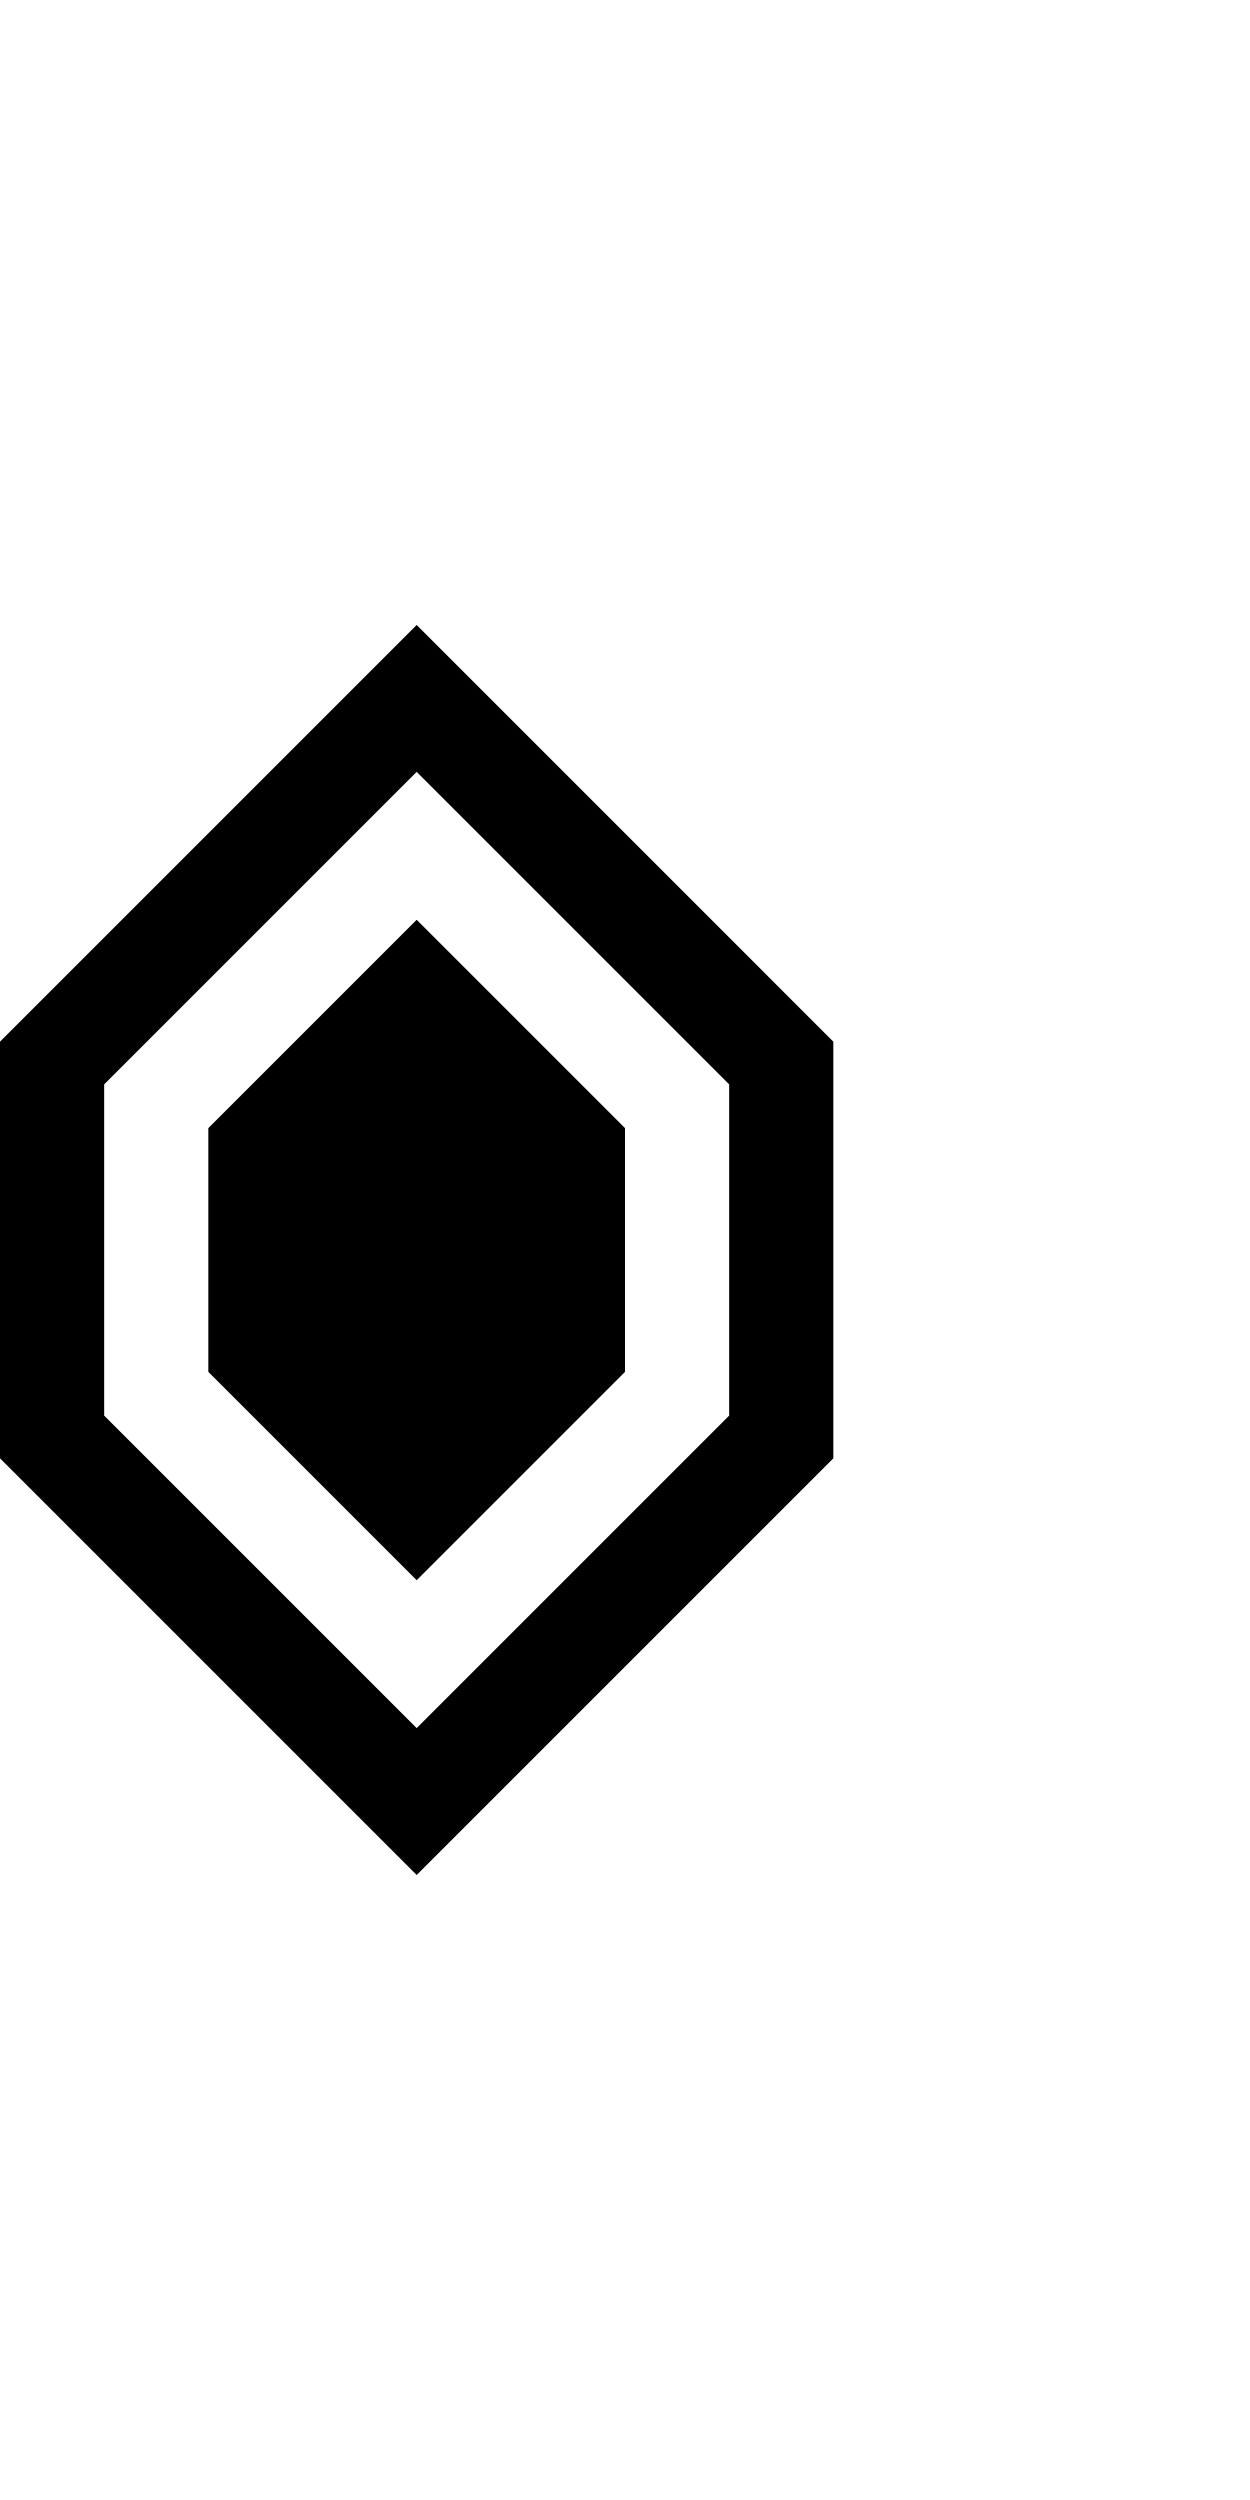
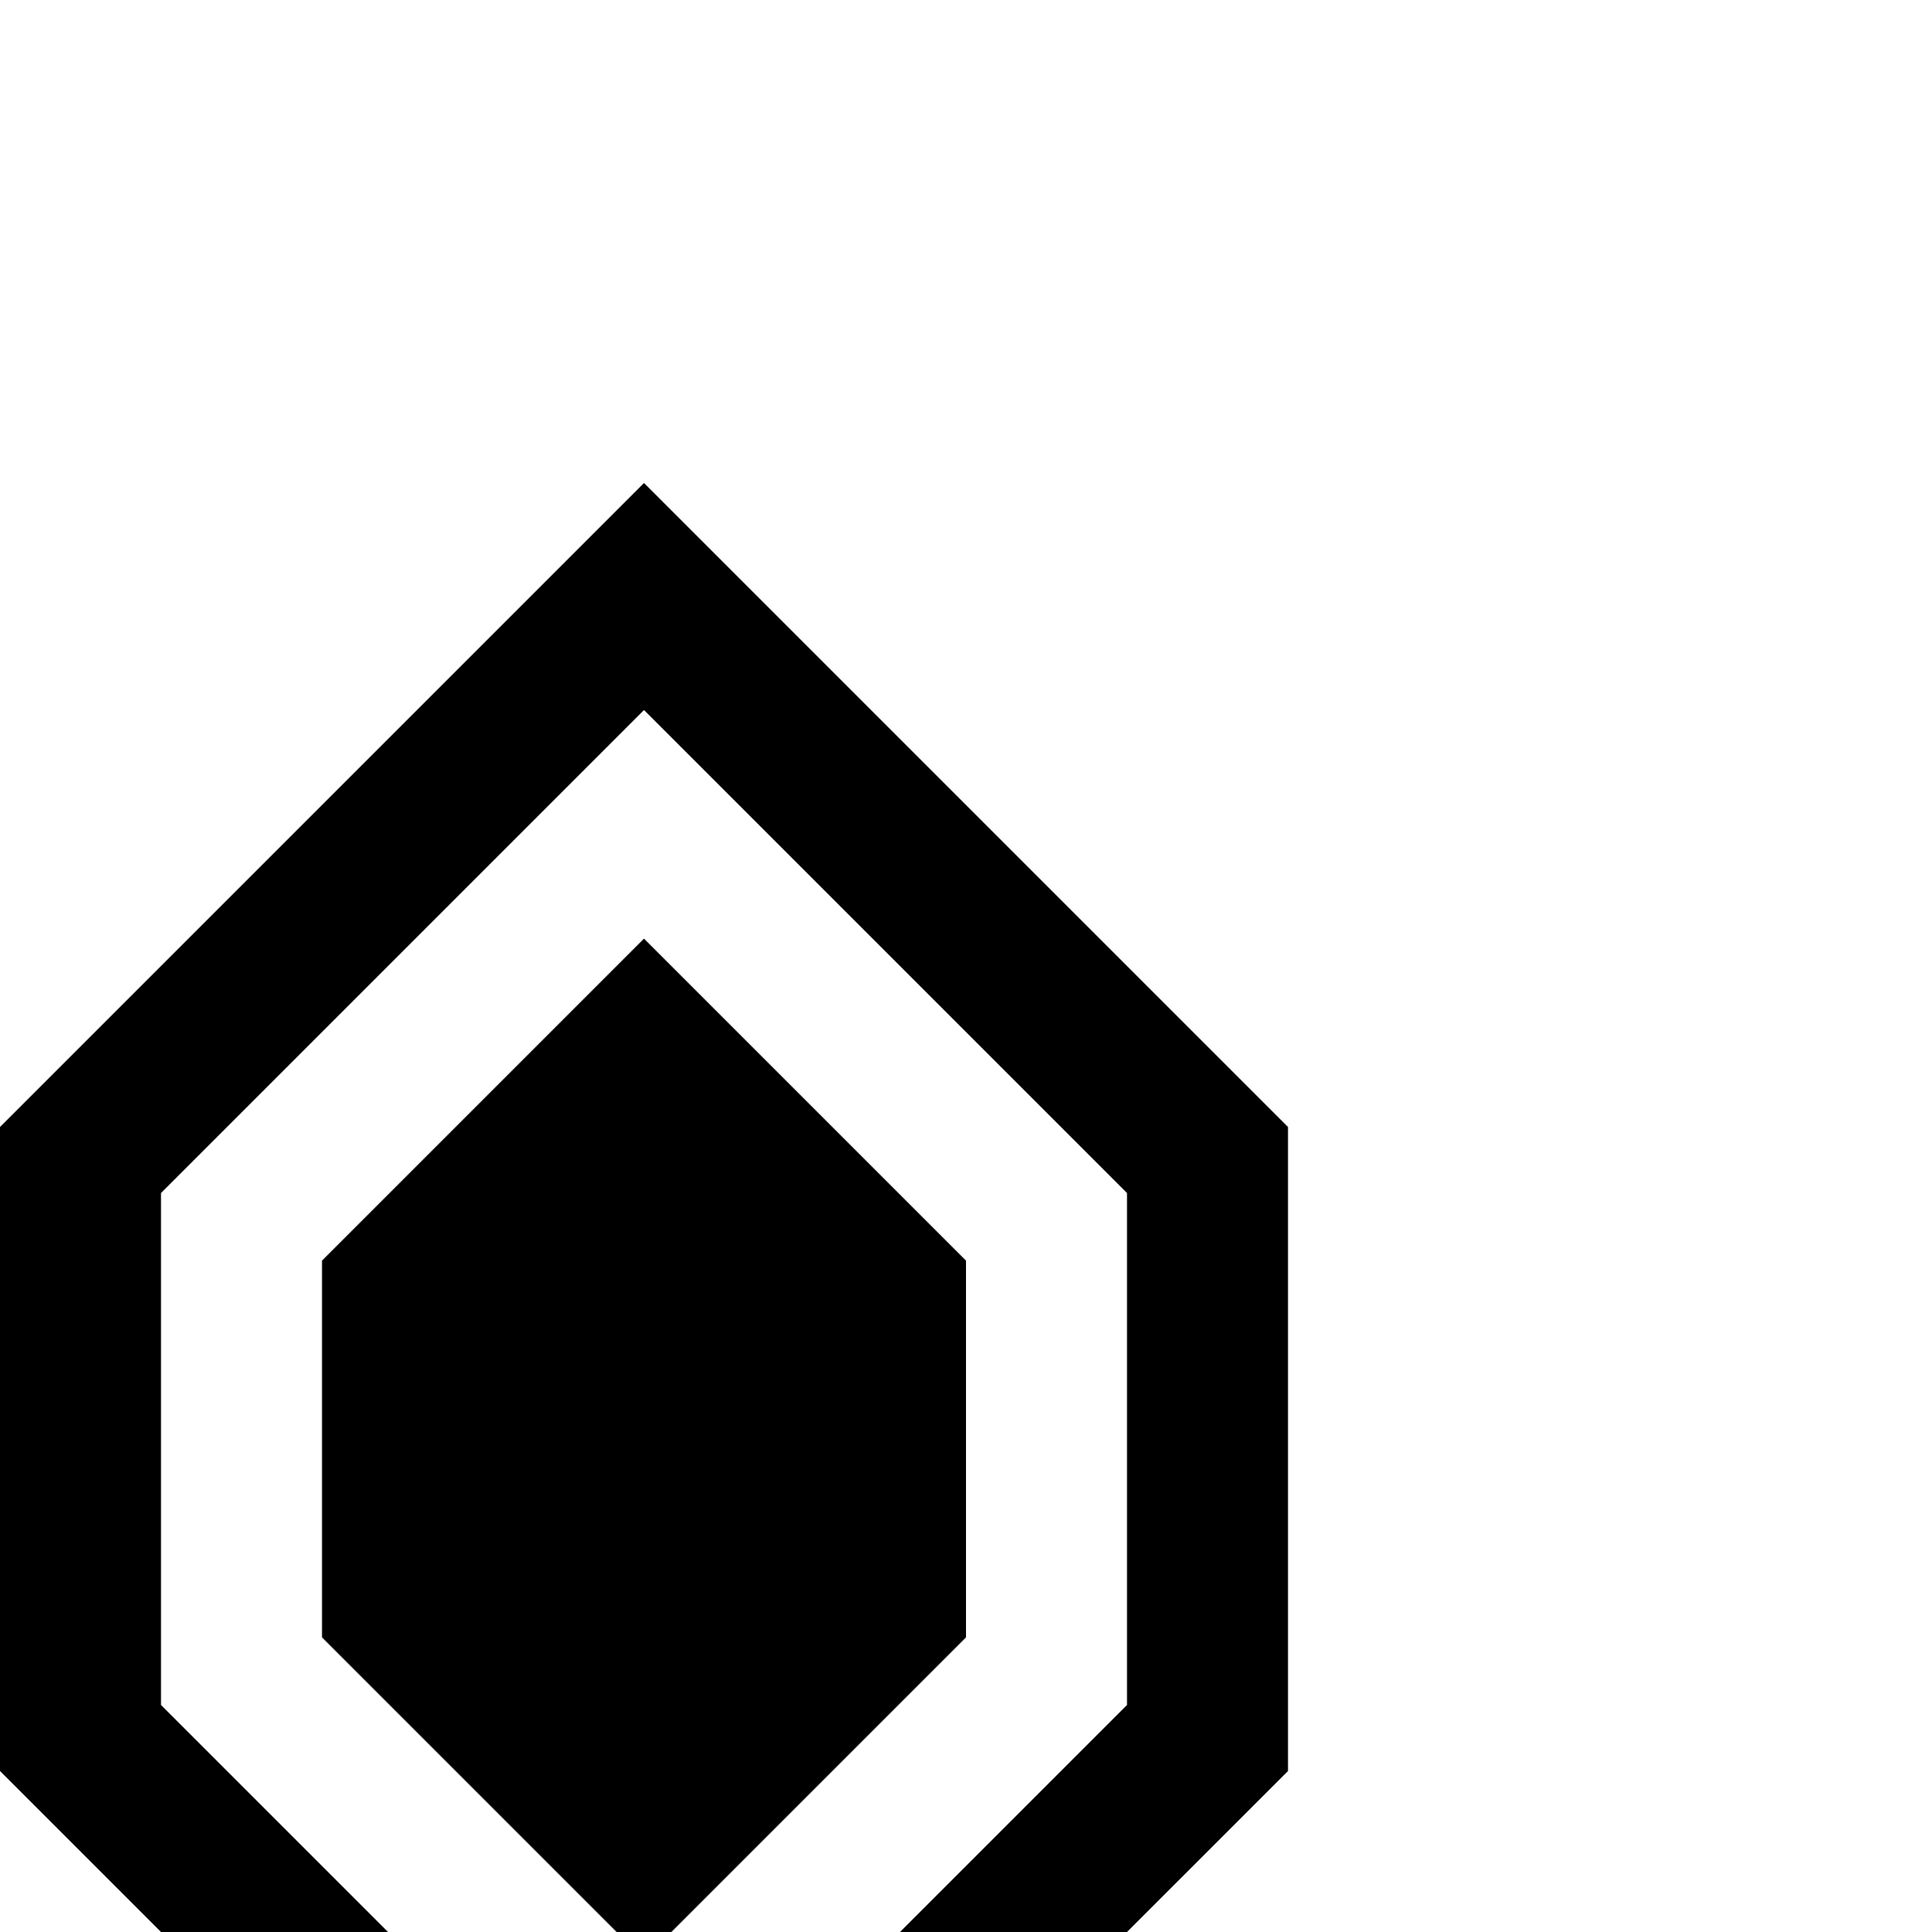
- <svg xmlns="http://www.w3.org/2000/svg" height="24" viewBox="0 0 12 12" width="12">
+ <svg xmlns="http://www.w3.org/2000/svg" height="24" viewBox="0 0 12 6" width="24">
  <path d="M4 0L0 4V8L4 12L8 8V4L4 0ZM7 7.59L4 10.59L1 7.59V4.41L4 1.41L7 4.41V7.59Z" fill="hsl(302,calc(100%),72.5%)" />
  <path d="M2 4.83V7.17L4 9.17L6 7.17V4.83L4 2.83L2 4.83Z" fill="hsl(302,calc(100%),72.5%)" />
</svg>
